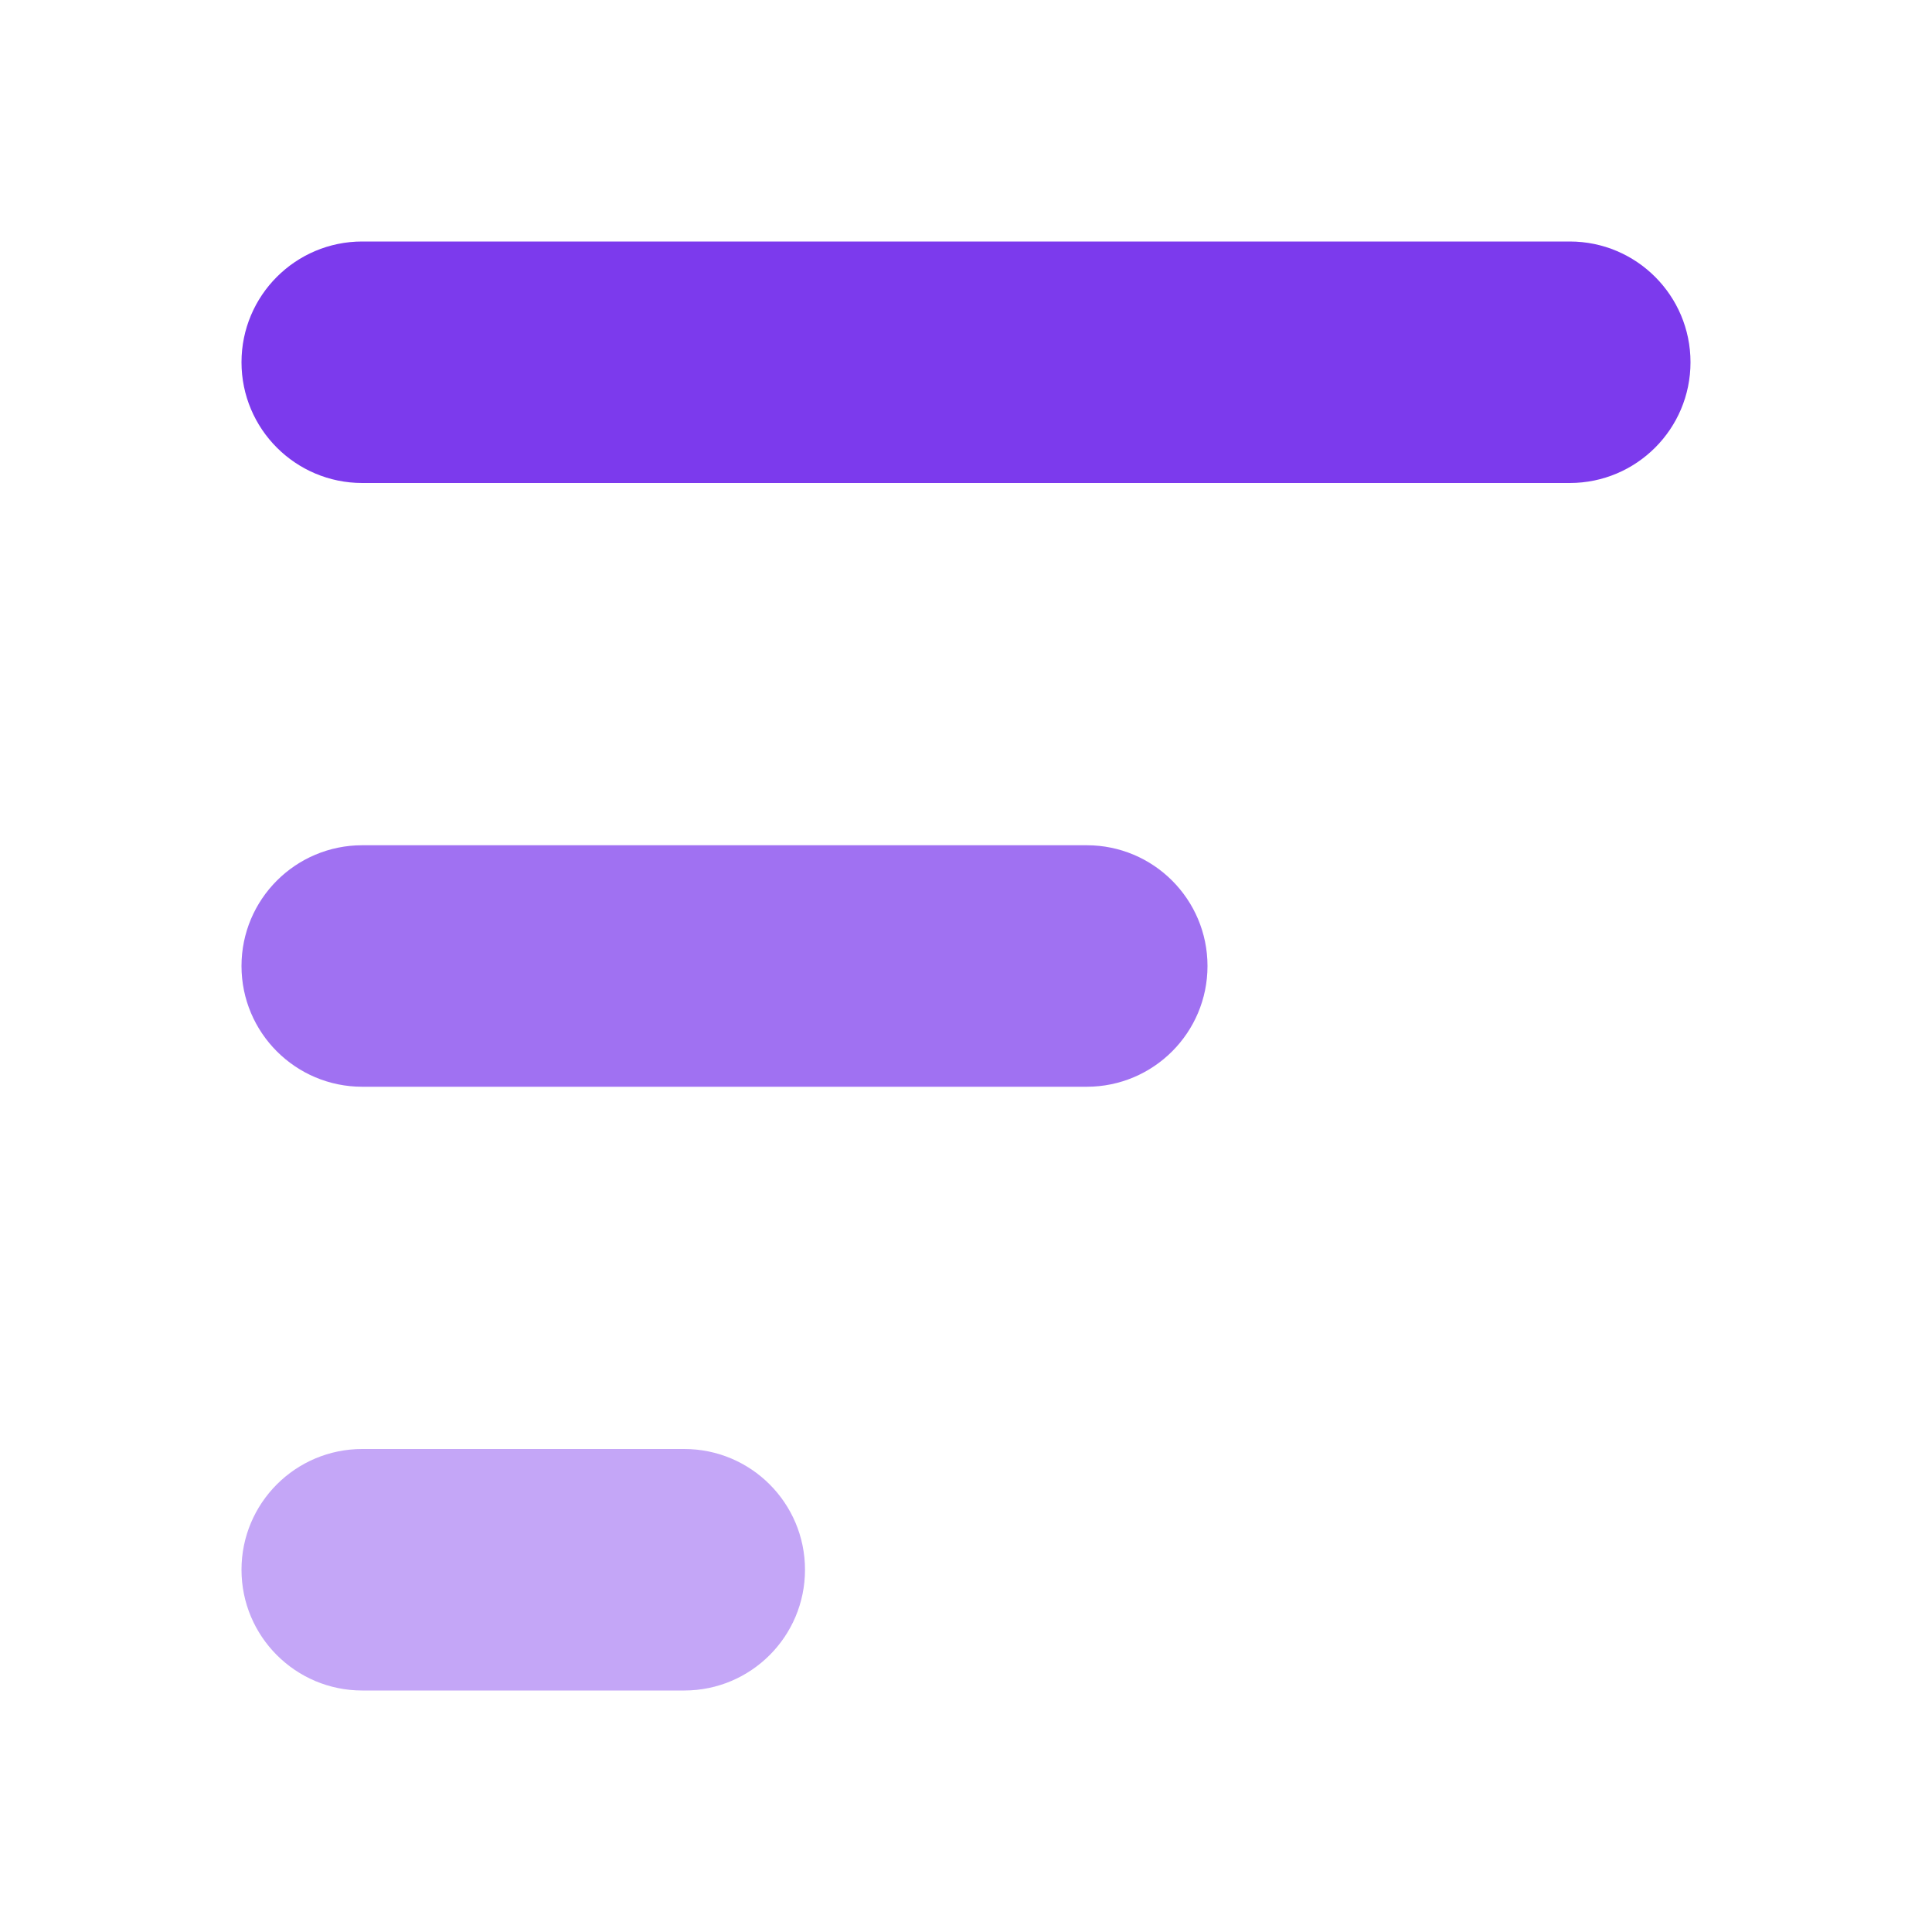
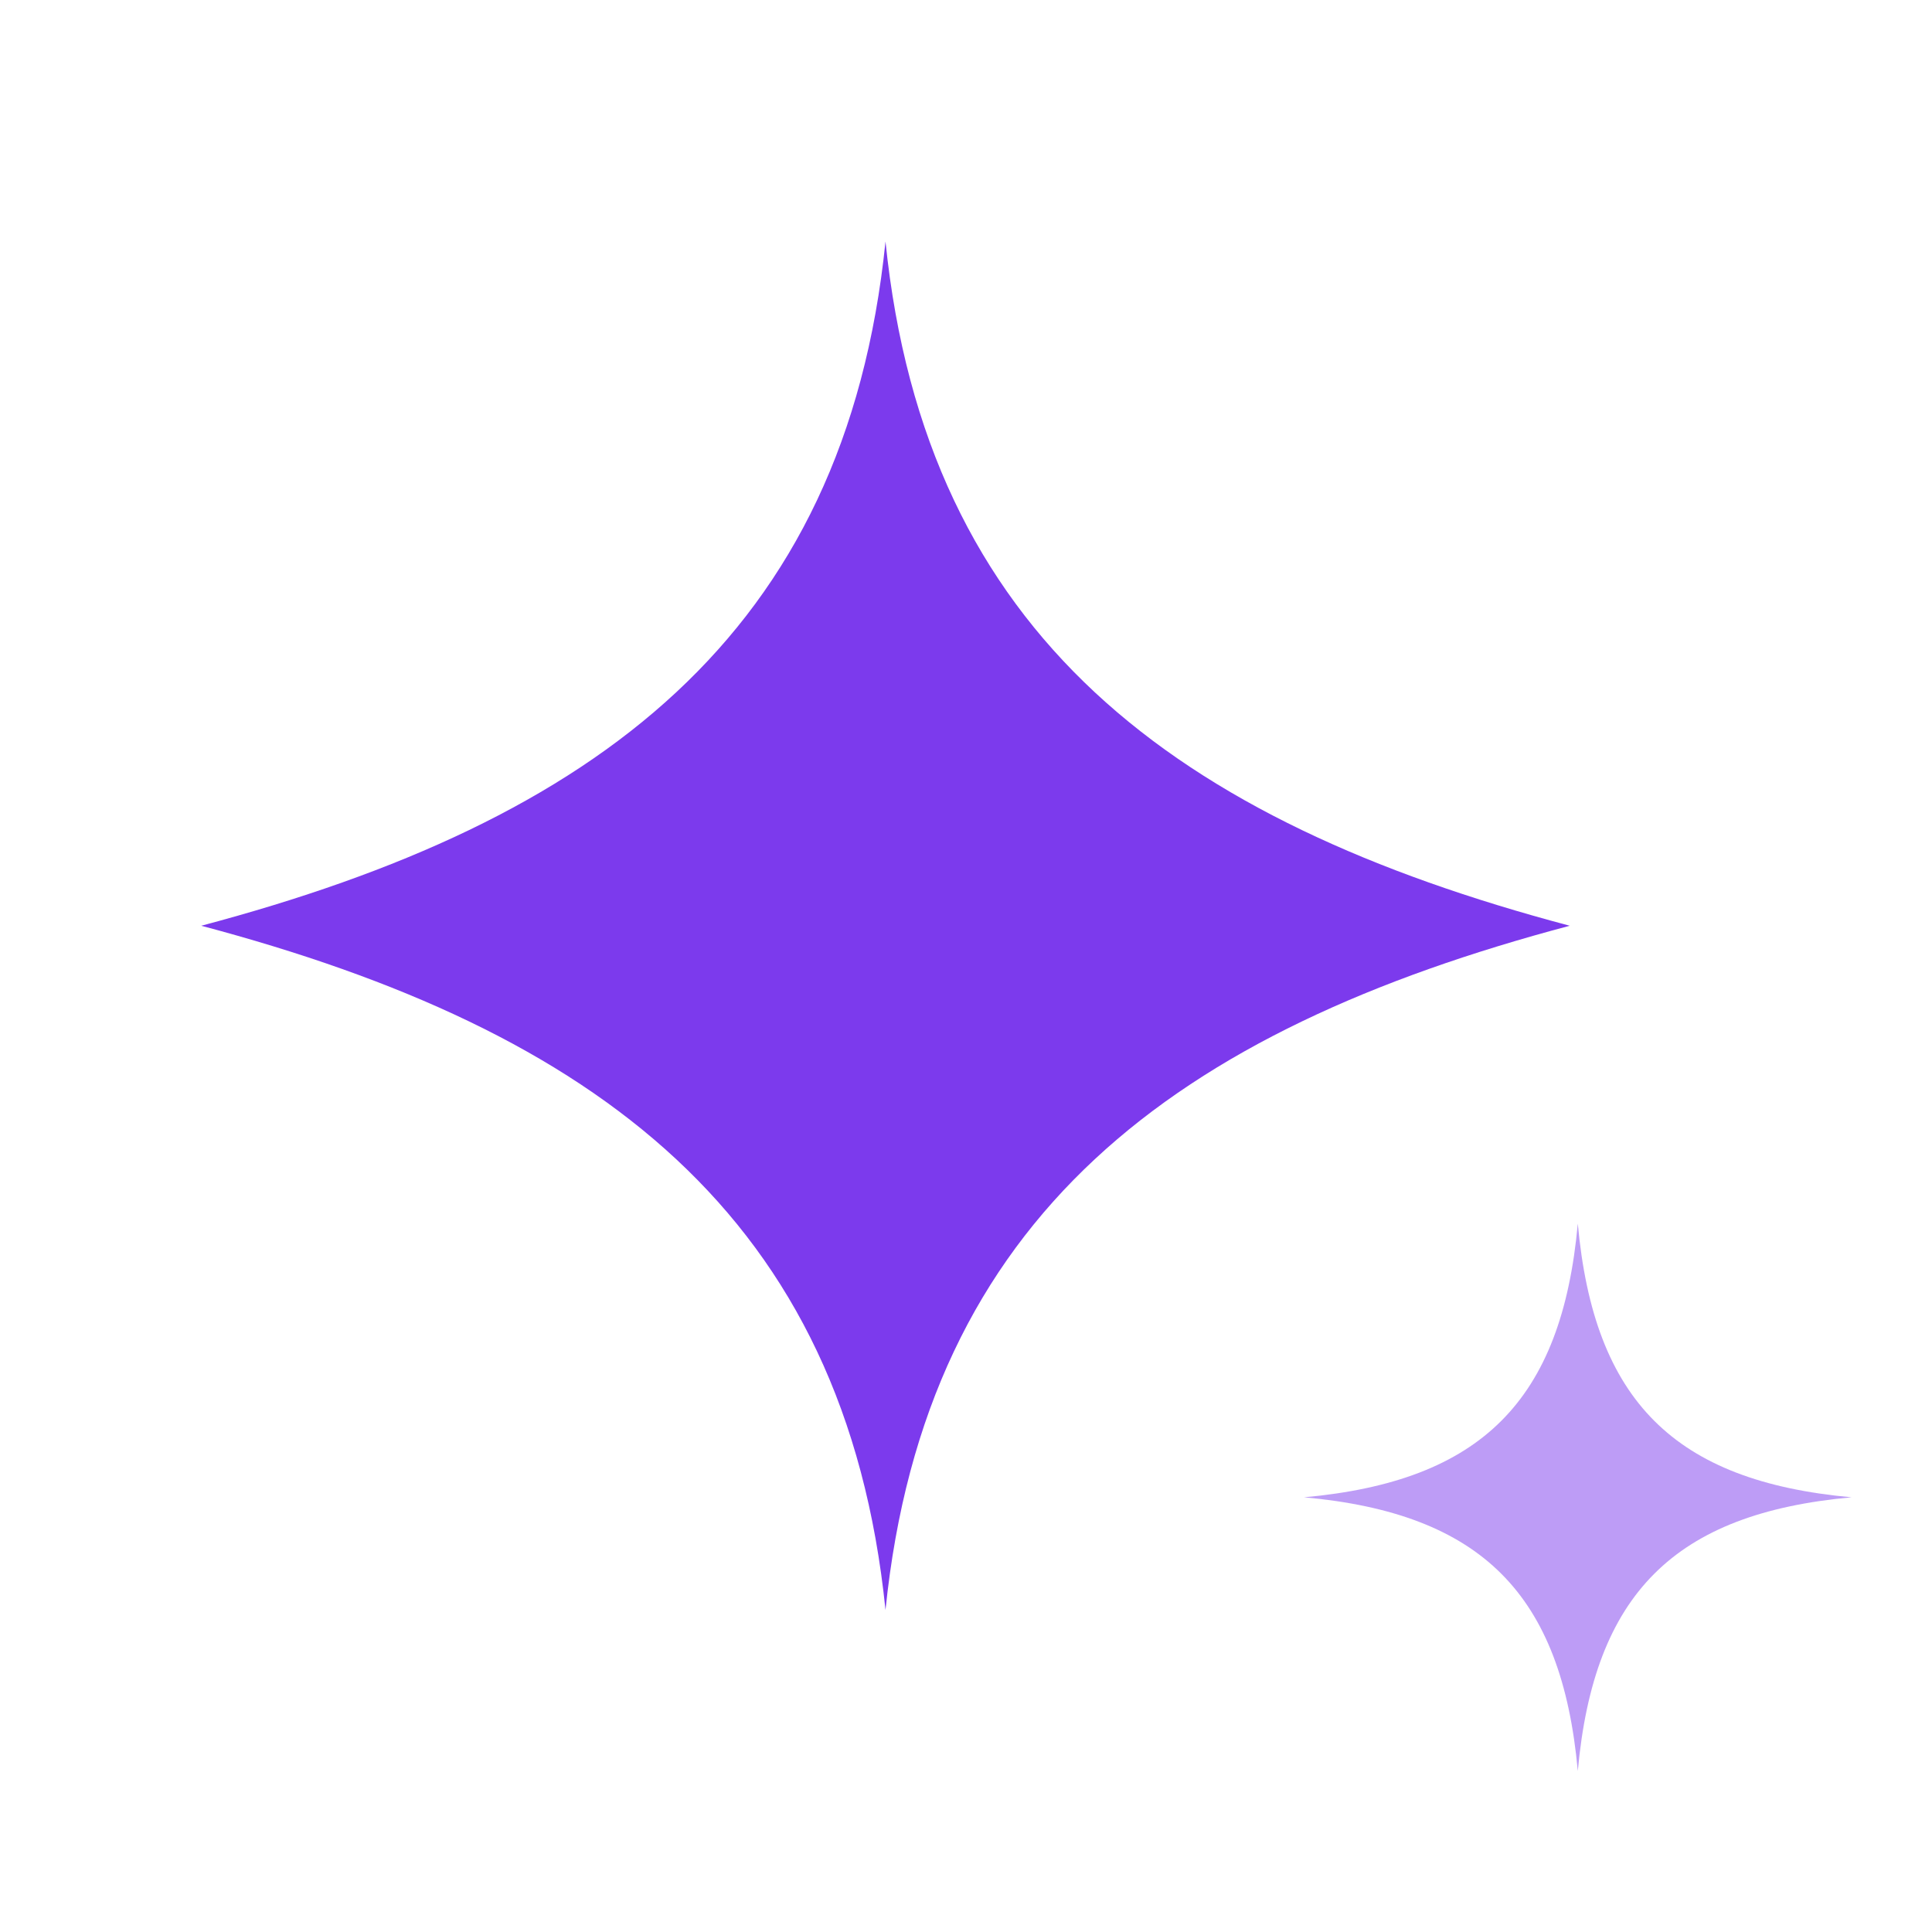
<svg xmlns="http://www.w3.org/2000/svg" viewBox="0 0 24 24" fill="none">
-   <rect x="3" y="3" width="18" height="3" rx="1.5" fill="#7c3aed" />
-   <rect x="3" y="10.5" width="12" height="3" rx="1.5" fill="#7c3aed" opacity="0.72" />
-   <rect x="3" y="18" width="7" height="3" rx="1.5" fill="#7c3aed" opacity="0.45" />
+   <path d="M11 3C11.5 7.9 14.6 10.2 19.5 11.5C14.6 12.8 11.5 15.1 11 20C10.5 15.1 7.4 12.8 2.5 11.5C7.4 10.2 10.5 7.9 11 3Z" fill="#7c3aed" />
+   <path d="M19.6 15.2C19.8 17.4 20.8 18.4 23 18.6C20.8 18.8 19.8 19.8 19.6 22C19.4 19.8 18.4 18.8 16.2 18.6C18.4 18.4 19.4 17.4 19.6 15.2Z" fill="#7c3aed" opacity="0.5" />
</svg>
